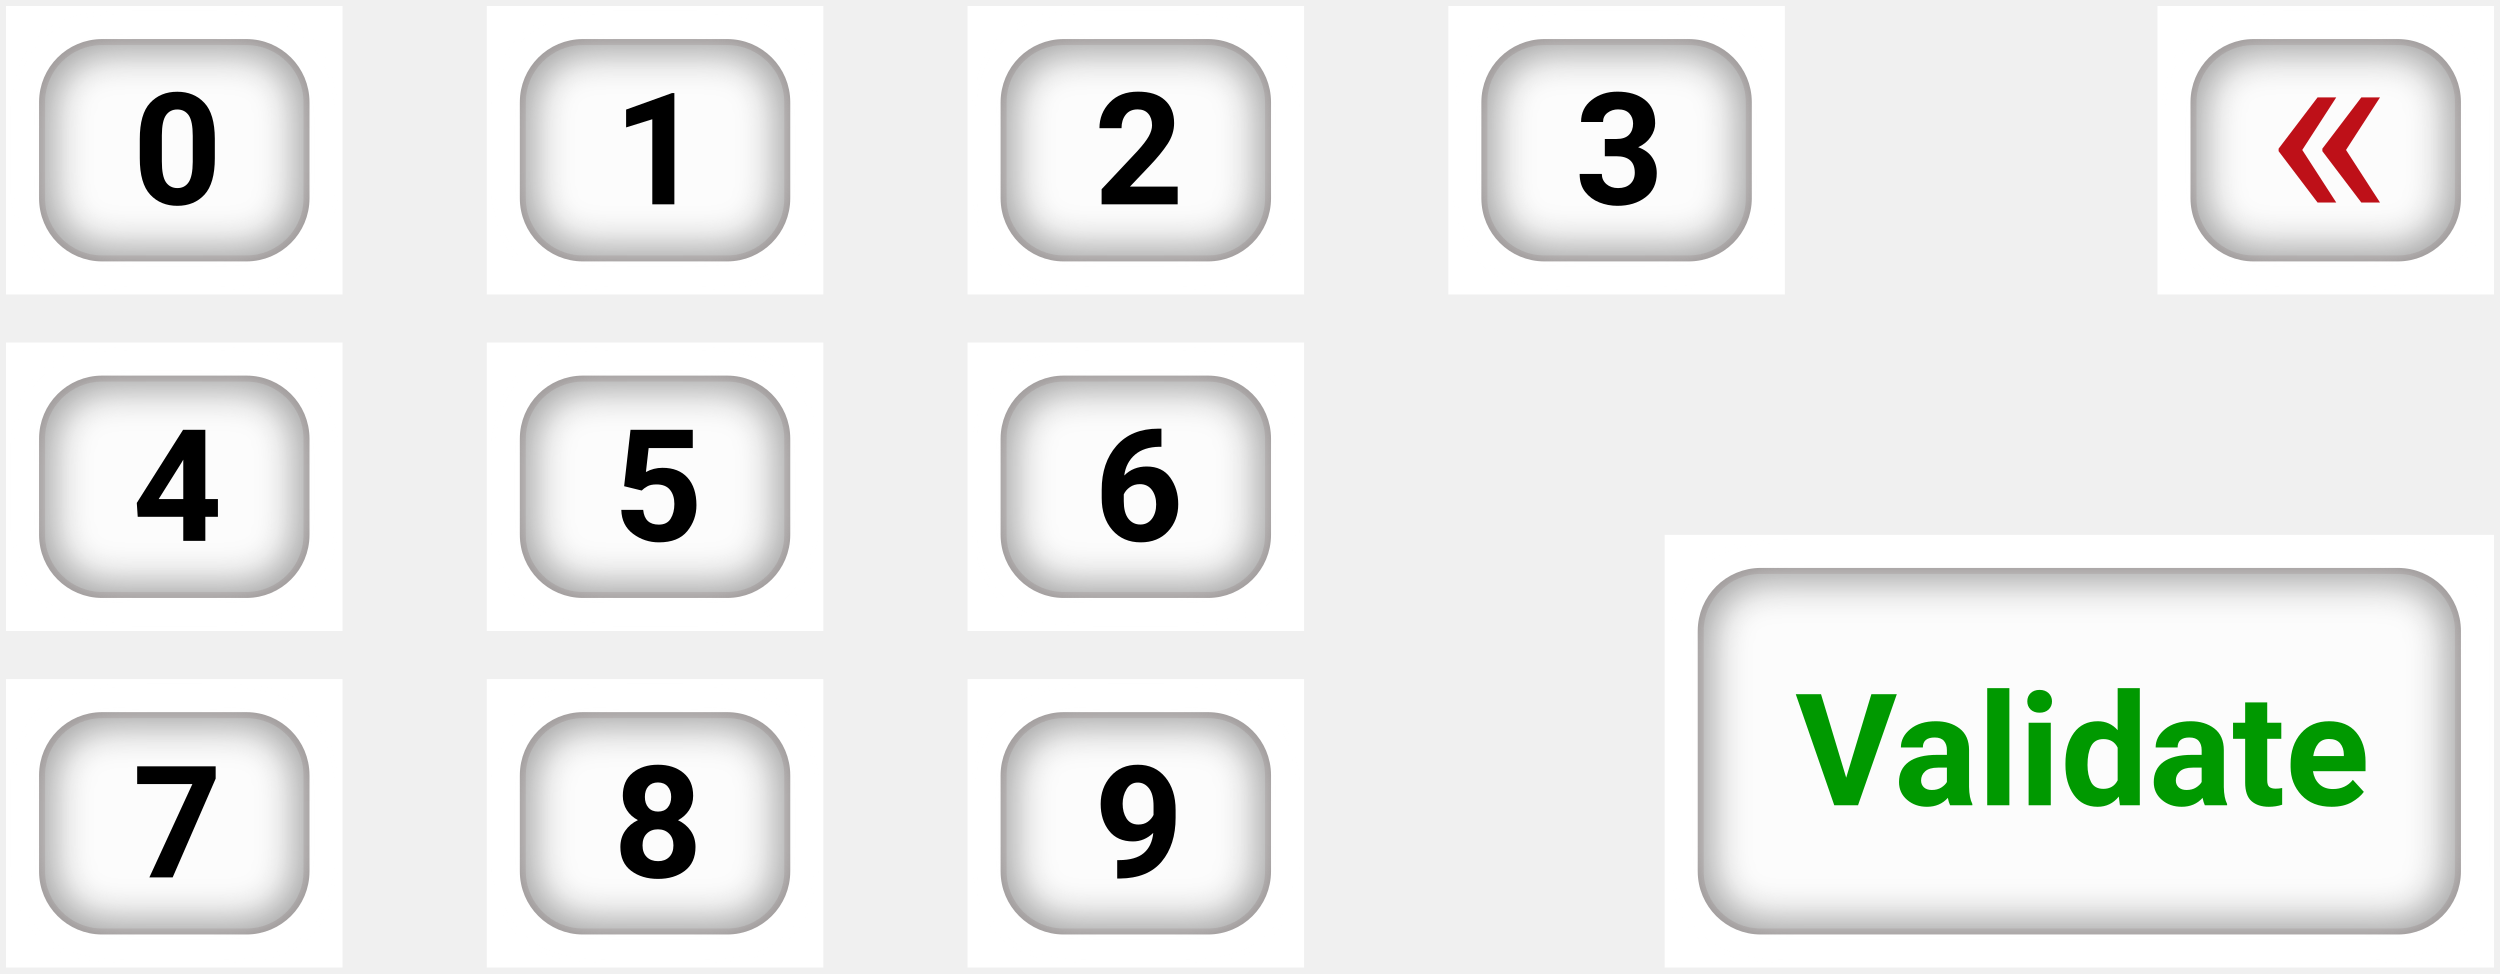
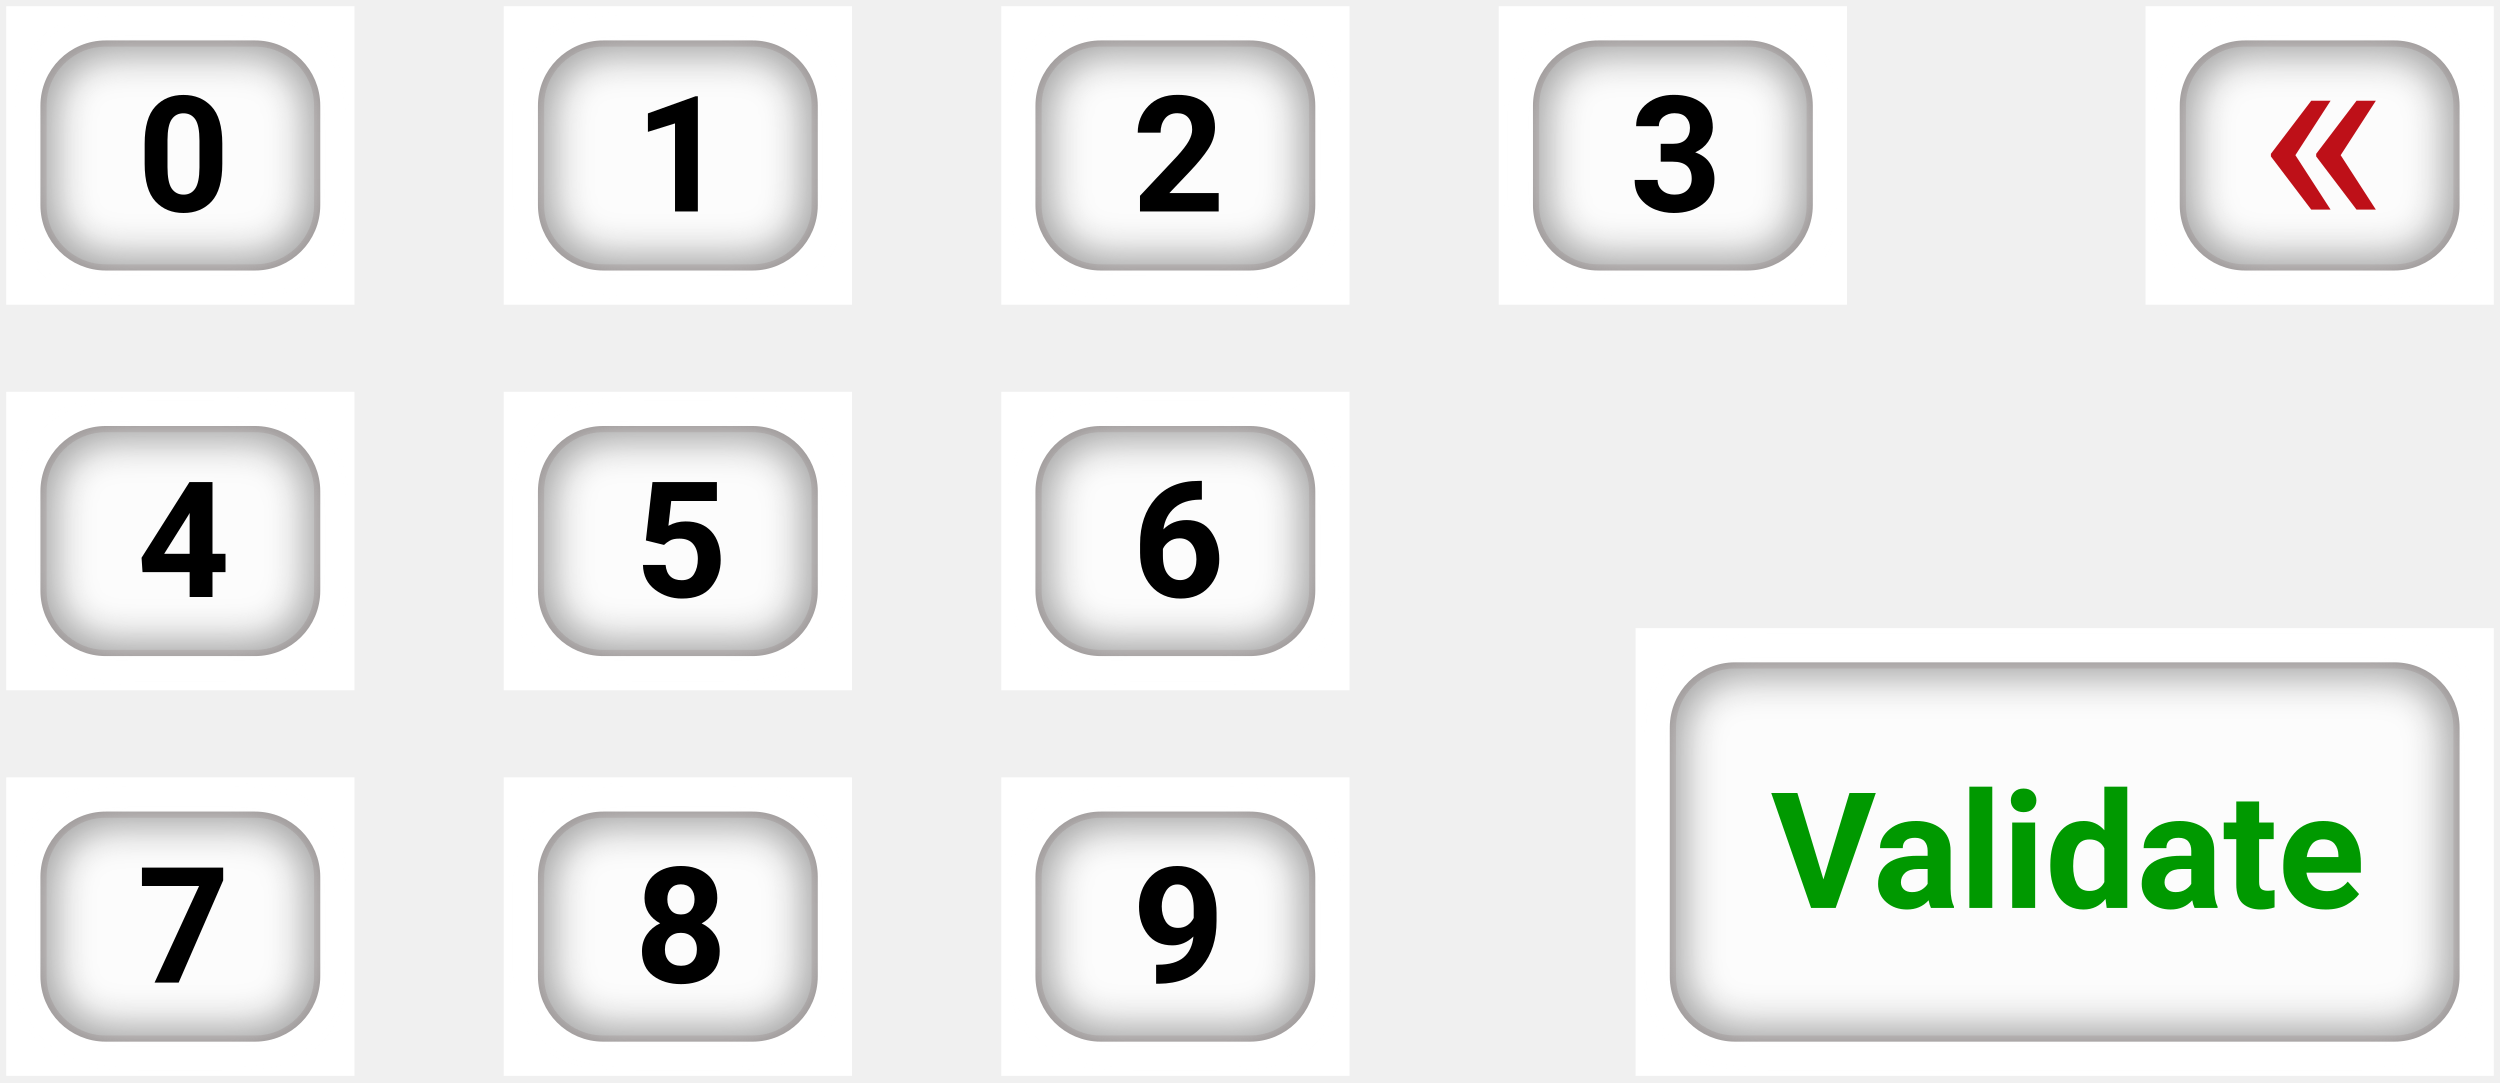
- <svg xmlns="http://www.w3.org/2000/svg" xmlns:xlink="http://www.w3.org/1999/xlink" viewBox="0 0 416 162">
+ <svg xmlns="http://www.w3.org/2000/svg" xmlns:xlink="http://www.w3.org/1999/xlink" viewBox="0 0 402 174">
  <defs>
    <filter id="actorsBlur" x="-25%" y="-25%" width="150%" height="150%">
      <feGaussianBlur stdDeviation="3" />
    </filter>
  </defs>
-   <g>
-     <a xlink:href="javascript:addDigit('0')">
-       <rect x="1" y="1" width="56" height="48" fill="#ffffff" />
-       <rect x="7" y="7" width="44" height="36" stroke="#969191" stroke-width="1" fill="#a5a5a5" rx="10" ry="10" />
-       <rect x="9" y="9" width="40" height="32" fill="#fcfcfc" rx="9" ry="9" filter="url(#actorsBlur)" />
-       <text x="29.5" y="34" font-family="Roboto" font-size="26" text-anchor="middle" font-weight="bold">0</text>
-     </a>
-     <a xlink:href="javascript:addDigit('1')">
-       <rect x="81" y="1" width="56" height="48" fill="#ffffff" />
-       <rect x="87" y="7" width="44" height="36" stroke="#969191" stroke-width="1" fill="#a5a5a5" rx="10" ry="10" />
-       <rect x="89" y="9" width="40" height="32" fill="#fcfcfc" rx="9" ry="9" filter="url(#actorsBlur)" />
-       <text x="109.5" y="34" font-family="Roboto" font-size="26" text-anchor="middle" font-weight="bold">1</text>
-     </a>
-     <a xlink:href="javascript:addDigit('2')">
-       <rect x="161" y="1" width="56" height="48" fill="#ffffff" />
-       <rect x="167" y="7" width="44" height="36" stroke="#969191" stroke-width="1" fill="#a5a5a5" rx="10" ry="10" />
-       <rect x="169" y="9" width="40" height="32" fill="#fcfcfc" rx="9" ry="9" filter="url(#actorsBlur)" />
-       <text x="189.5" y="34" font-family="Roboto" font-size="26" text-anchor="middle" font-weight="bold">2</text>
-     </a>
-     <a xlink:href="javascript:addDigit('3')">
-       <rect x="241" y="1" width="56" height="48" fill="#ffffff" />
-       <rect x="247" y="7" width="44" height="36" stroke="#969191" stroke-width="1" fill="#a5a5a5" rx="10" ry="10" />
-       <rect x="249" y="9" width="40" height="32" fill="#fcfcfc" rx="9" ry="9" filter="url(#actorsBlur)" />
-       <text x="269.5" y="34" font-family="Roboto" font-size="26" text-anchor="middle" font-weight="bold">3</text>
-     </a>
-     <a xlink:href="javascript:addDigit('4')">
-       <rect x="1" y="57" width="56" height="48" fill="#ffffff" />
-       <rect x="7" y="63" width="44" height="36" stroke="#969191" stroke-width="1" fill="#a5a5a5" rx="10" ry="10" />
-       <rect x="9" y="65" width="40" height="32" fill="#fcfcfc" rx="9" ry="9" filter="url(#actorsBlur)" />
-       <text x="29.5" y="90" font-family="Roboto" font-size="26" text-anchor="middle" font-weight="bold">4</text>
-     </a>
-     <a xlink:href="javascript:addDigit('5')">
-       <rect x="81" y="57" width="56" height="48" fill="#ffffff" />
-       <rect x="87" y="63" width="44" height="36" stroke="#969191" stroke-width="1" fill="#a5a5a5" rx="10" ry="10" />
-       <rect x="89" y="65" width="40" height="32" fill="#fcfcfc" rx="9" ry="9" filter="url(#actorsBlur)" />
-       <text x="109.5" y="90" font-family="Roboto" font-size="26" text-anchor="middle" font-weight="bold">5</text>
-     </a>
-     <a xlink:href="javascript:addDigit('6')">
-       <rect x="161" y="57" width="56" height="48" fill="#ffffff" />
-       <rect x="167" y="63" width="44" height="36" stroke="#969191" stroke-width="1" fill="#a5a5a5" rx="10" ry="10" />
-       <rect x="169" y="65" width="40" height="32" fill="#fcfcfc" rx="9" ry="9" filter="url(#actorsBlur)" />
-       <text x="189.5" y="90" font-family="Roboto" font-size="26" text-anchor="middle" font-weight="bold">6</text>
-     </a>
-     <a xlink:href="javascript:addDigit('7')">
-       <rect x="1" y="113" width="56" height="48" fill="#ffffff" />
-       <rect x="7" y="119" width="44" height="36" stroke="#969191" stroke-width="1" fill="#a5a5a5" rx="10" ry="10" />
-       <rect x="9" y="121" width="40" height="32" fill="#fcfcfc" rx="9" ry="9" filter="url(#actorsBlur)" />
-       <text x="29.5" y="146" font-family="Roboto" font-size="26" text-anchor="middle" font-weight="bold">7</text>
-     </a>
-     <a xlink:href="javascript:addDigit('8')">
-       <rect x="81" y="113" width="56" height="48" fill="#ffffff" />
-       <rect x="87" y="119" width="44" height="36" stroke="#969191" stroke-width="1" fill="#a5a5a5" rx="10" ry="10" />
-       <rect x="89" y="121" width="40" height="32" fill="#fcfcfc" rx="9" ry="9" filter="url(#actorsBlur)" />
-       <text x="109.5" y="146" font-family="Roboto" font-size="26" text-anchor="middle" font-weight="bold">8</text>
-     </a>
-     <a xlink:href="javascript:addDigit('9')">
-       <rect x="161" y="113" width="56" height="48" fill="#ffffff" />
-       <rect x="167" y="119" width="44" height="36" stroke="#969191" stroke-width="1" fill="#a5a5a5" rx="10" ry="10" />
-       <rect x="169" y="121" width="40" height="32" fill="#fcfcfc" rx="9" ry="9" filter="url(#actorsBlur)" />
-       <text x="189.5" y="146" font-family="Roboto" font-size="26" text-anchor="middle" font-weight="bold">9</text>
-     </a>
-     <a xlink:href="javascript:deleteDigit()">
-       <rect x="359" y="1" width="56" height="48" fill="#ffffff" />
-       <rect x="365" y="7" width="44" height="36" stroke="#969191" stroke-width="1" fill="#a5a5a5" rx="10" ry="10" />
-       <rect x="367" y="9" width="40" height="32" fill="#fcfcfc" rx="9" ry="9" filter="url(#actorsBlur)" />
-       <text x="387.5" y="37" font-family="Roboto" font-size="45" text-anchor="middle" fill="#be1018">«</text>
-     </a>
-     <a xlink:href="javascript:validatePin()">
-       <rect x="277" y="89" width="138" height="72" fill="#ffffff" />
-       <rect x="283" y="95" width="126" height="60" stroke="#969191" stroke-width="1" fill="#a5a5a5" rx="10" ry="10" />
-       <rect x="285" y="97" width="122" height="56" fill="#fcfcfc" rx="9" ry="9" filter="url(#actorsBlur)" />
-       <text x="346.5" y="134" font-family="Roboto" font-size="26" text-anchor="middle" font-weight="bold" fill="#009900">Validate</text>
-     </a>
-   </g>
+   <a xlink:href="javascript:addDigit('0')">
+     <rect x="1" y="1" width="56" height="48" fill="#ffffff" />
+     <rect x="7" y="7" width="44" height="36" stroke="#969191" stroke-width="1" fill="#a5a5a5" rx="10" ry="10" />
+     <rect x="9" y="9" width="40" height="32" fill="#fcfcfc" rx="9" ry="9" filter="url(#actorsBlur)" />
+     <text x="29.5" y="34" font-family="Roboto" font-size="26" text-anchor="middle" font-weight="bold">0</text>
+   </a>
+   <a xlink:href="javascript:addDigit('1')">
+     <rect x="81" y="1" width="56" height="48" fill="#ffffff" />
+     <rect x="87" y="7" width="44" height="36" stroke="#969191" stroke-width="1" fill="#a5a5a5" rx="10" ry="10" />
+     <rect x="89" y="9" width="40" height="32" fill="#fcfcfc" rx="9" ry="9" filter="url(#actorsBlur)" />
+     <text x="109.5" y="34" font-family="Roboto" font-size="26" text-anchor="middle" font-weight="bold">1</text>
+   </a>
+   <a xlink:href="javascript:addDigit('2')">
+     <rect x="161" y="1" width="56" height="48" fill="#ffffff" />
+     <rect x="167" y="7" width="44" height="36" stroke="#969191" stroke-width="1" fill="#a5a5a5" rx="10" ry="10" />
+     <rect x="169" y="9" width="40" height="32" fill="#fcfcfc" rx="9" ry="9" filter="url(#actorsBlur)" />
+     <text x="189.5" y="34" font-family="Roboto" font-size="26" text-anchor="middle" font-weight="bold">2</text>
+   </a>
+   <a xlink:href="javascript:addDigit('3')">
+     <rect x="241" y="1" width="56" height="48" fill="#ffffff" />
+     <rect x="247" y="7" width="44" height="36" stroke="#969191" stroke-width="1" fill="#a5a5a5" rx="10" ry="10" />
+     <rect x="249" y="9" width="40" height="32" fill="#fcfcfc" rx="9" ry="9" filter="url(#actorsBlur)" />
+     <text x="269.5" y="34" font-family="Roboto" font-size="26" text-anchor="middle" font-weight="bold">3</text>
+   </a>
+   <a xlink:href="javascript:addDigit('4')">
+     <rect x="1" y="63" width="56" height="48" fill="#ffffff" />
+     <rect x="7" y="69" width="44" height="36" stroke="#969191" stroke-width="1" fill="#a5a5a5" rx="10" ry="10" />
+     <rect x="9" y="71" width="40" height="32" fill="#fcfcfc" rx="9" ry="9" filter="url(#actorsBlur)" />
+     <text x="29.5" y="96" font-family="Roboto" font-size="26" text-anchor="middle" font-weight="bold">4</text>
+   </a>
+   <a xlink:href="javascript:addDigit('5')">
+     <rect x="81" y="63" width="56" height="48" fill="#ffffff" />
+     <rect x="87" y="69" width="44" height="36" stroke="#969191" stroke-width="1" fill="#a5a5a5" rx="10" ry="10" />
+     <rect x="89" y="71" width="40" height="32" fill="#fcfcfc" rx="9" ry="9" filter="url(#actorsBlur)" />
+     <text x="109.5" y="96" font-family="Roboto" font-size="26" text-anchor="middle" font-weight="bold">5</text>
+   </a>
+   <a xlink:href="javascript:addDigit('6')">
+     <rect x="161" y="63" width="56" height="48" fill="#ffffff" />
+     <rect x="167" y="69" width="44" height="36" stroke="#969191" stroke-width="1" fill="#a5a5a5" rx="10" ry="10" />
+     <rect x="169" y="71" width="40" height="32" fill="#fcfcfc" rx="9" ry="9" filter="url(#actorsBlur)" />
+     <text x="189.5" y="96" font-family="Roboto" font-size="26" text-anchor="middle" font-weight="bold">6</text>
+   </a>
+   <a xlink:href="javascript:addDigit('7')">
+     <rect x="1" y="125" width="56" height="48" fill="#ffffff" />
+     <rect x="7" y="131" width="44" height="36" stroke="#969191" stroke-width="1" fill="#a5a5a5" rx="10" ry="10" />
+     <rect x="9" y="133" width="40" height="32" fill="#fcfcfc" rx="9" ry="9" filter="url(#actorsBlur)" />
+     <text x="29.5" y="158" font-family="Roboto" font-size="26" text-anchor="middle" font-weight="bold">7</text>
+   </a>
+   <a xlink:href="javascript:addDigit('8')">
+     <rect x="81" y="125" width="56" height="48" fill="#ffffff" />
+     <rect x="87" y="131" width="44" height="36" stroke="#969191" stroke-width="1" fill="#a5a5a5" rx="10" ry="10" />
+     <rect x="89" y="133" width="40" height="32" fill="#fcfcfc" rx="9" ry="9" filter="url(#actorsBlur)" />
+     <text x="109.5" y="158" font-family="Roboto" font-size="26" text-anchor="middle" font-weight="bold">8</text>
+   </a>
+   <a xlink:href="javascript:addDigit('9')">
+     <rect x="161" y="125" width="56" height="48" fill="#ffffff" />
+     <rect x="167" y="131" width="44" height="36" stroke="#969191" stroke-width="1" fill="#a5a5a5" rx="10" ry="10" />
+     <rect x="169" y="133" width="40" height="32" fill="#fcfcfc" rx="9" ry="9" filter="url(#actorsBlur)" />
+     <text x="189.5" y="158" font-family="Roboto" font-size="26" text-anchor="middle" font-weight="bold">9</text>
+   </a>
+   <a xlink:href="javascript:deleteDigit()">
+     <rect x="345" y="1" width="56" height="48" fill="#ffffff" />
+     <rect x="351" y="7" width="44" height="36" stroke="#969191" stroke-width="1" fill="#a5a5a5" rx="10" ry="10" />
+     <rect x="353" y="9" width="40" height="32" fill="#fcfcfc" rx="9" ry="9" filter="url(#actorsBlur)" />
+     <text x="373.5" y="37" font-family="Roboto" font-size="45" text-anchor="middle" fill="#be1018">«</text>
+   </a>
+   <a xlink:href="javascript:validatePin()">
+     <rect x="263" y="101" width="138" height="72" fill="#ffffff" />
+     <rect x="269" y="107" width="126" height="60" stroke="#969191" stroke-width="1" fill="#a5a5a5" rx="10" ry="10" />
+     <rect x="271" y="109" width="122" height="56" fill="#fcfcfc" rx="9" ry="9" filter="url(#actorsBlur)" />
+     <text x="332.5" y="146" font-family="Roboto" font-size="26" text-anchor="middle" font-weight="bold" fill="#009900">Validate</text>
+   </a>
</svg>
